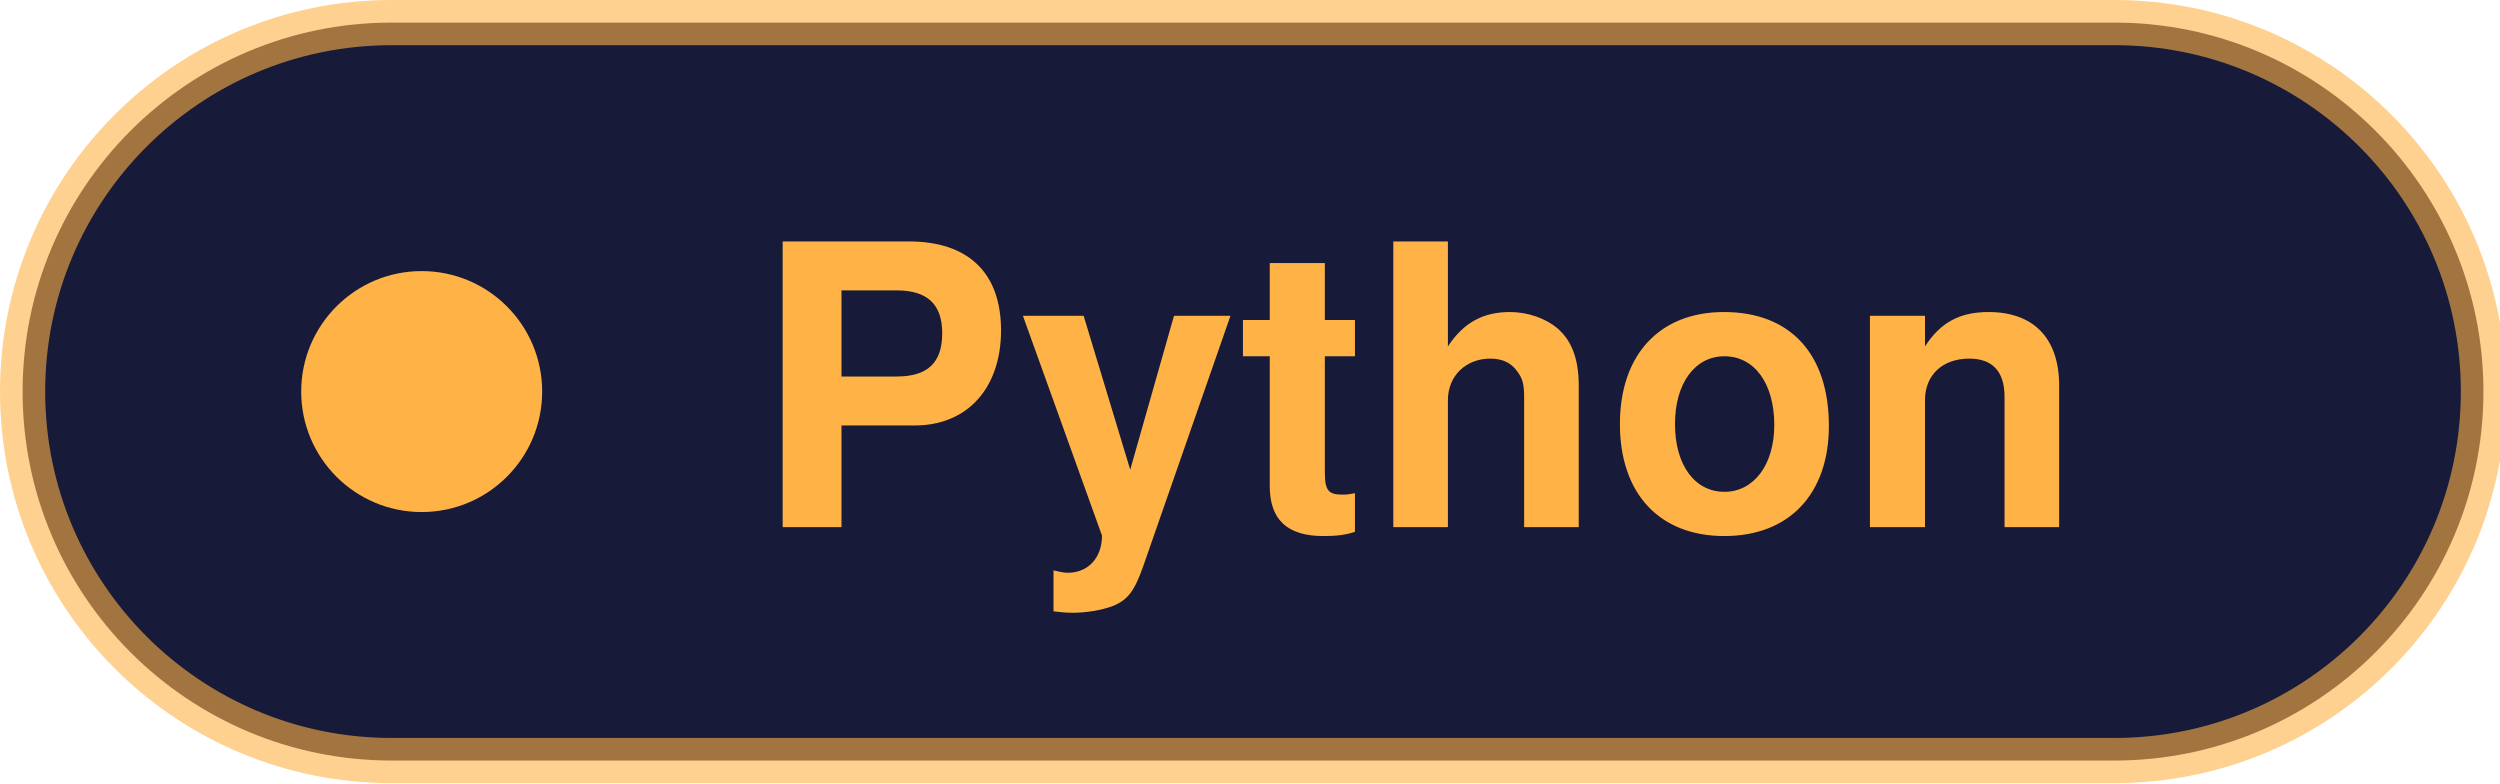
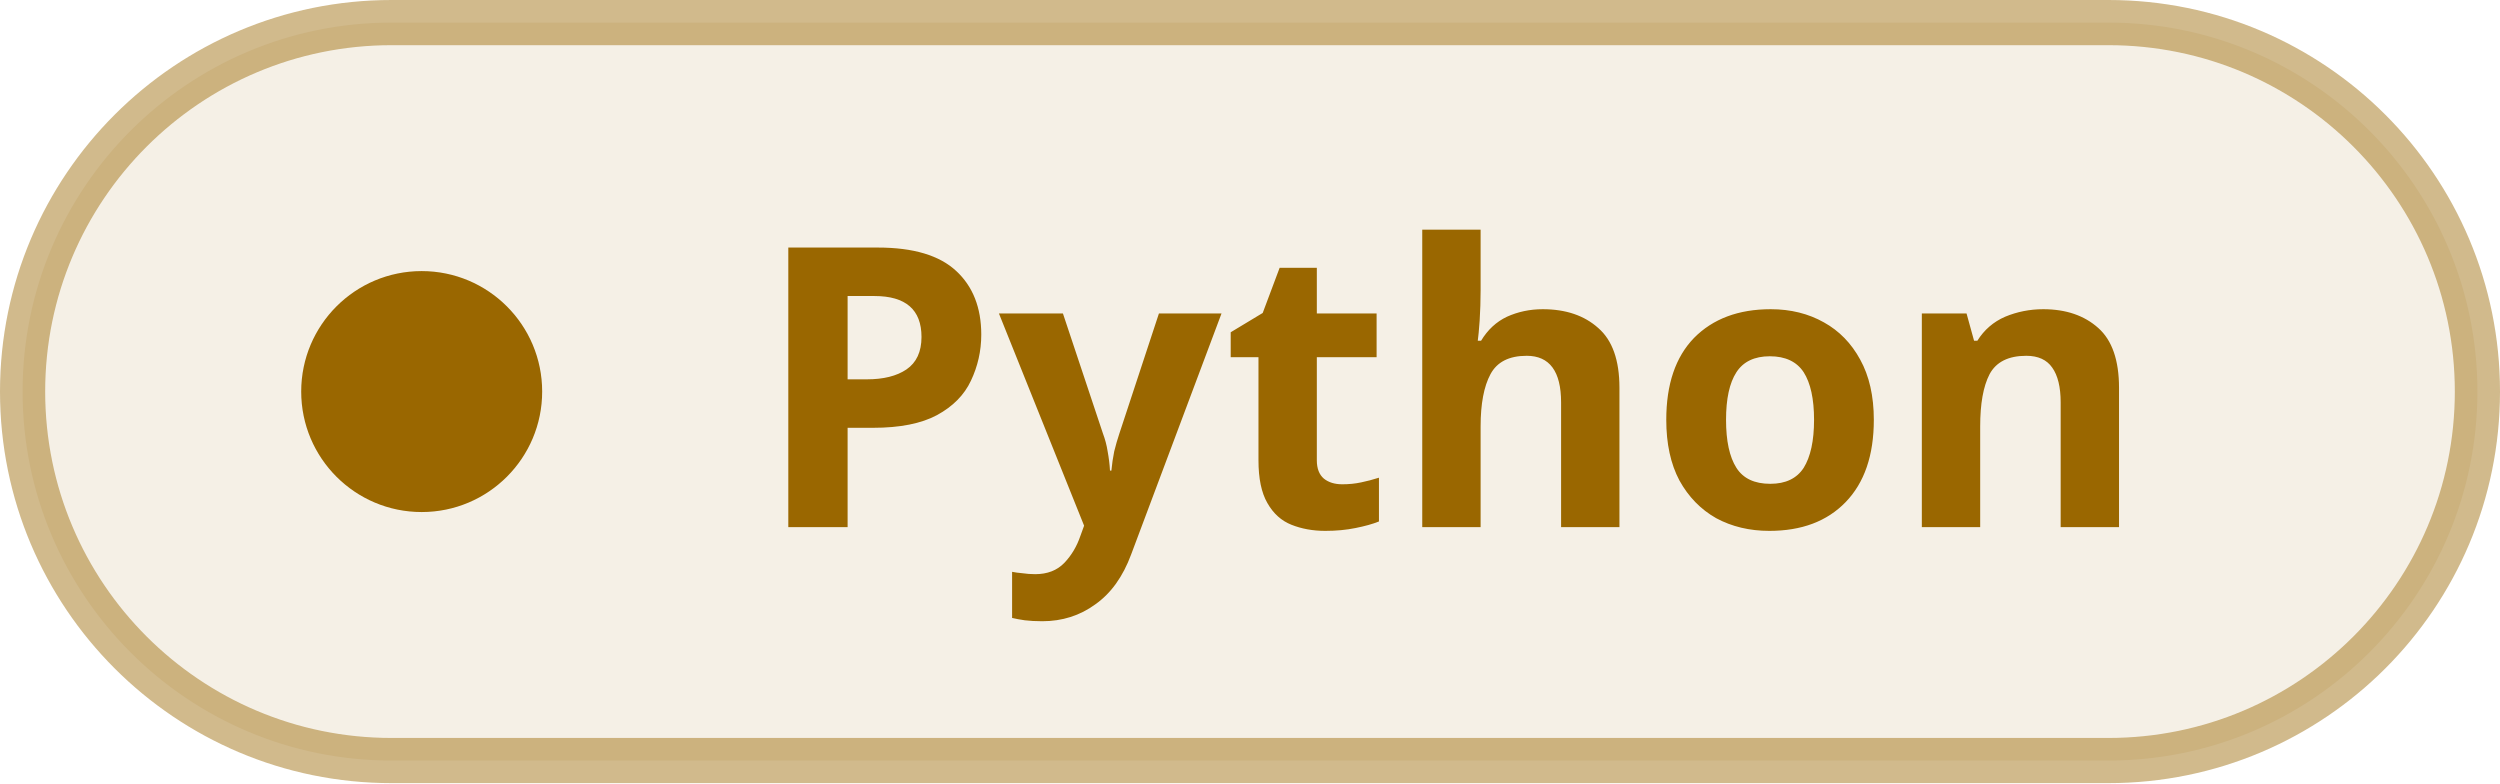
<svg xmlns="http://www.w3.org/2000/svg" width="83" height="26" viewBox="0 0 83 26" role="img" aria-label="Python">
-   <rect x="0.75" y="0.75" width="81.7" height="24.5" rx="12.25" fill="#171a38" stroke="#ffb347" stroke-opacity="0.6" stroke-width="1.5" />
-   <circle cx="14" cy="13" r="4" fill="#ffb347" />
-   <text x="25" y="17.5" font-family="'Segoe UI', system-ui, -apple-system, Helvetica, Arial, sans-serif" font-size="13" font-weight="600" fill="#ffb347">Python</text>
+   <rect x="0.75" y="0.75" width="81.5" height="24.5" rx="12.25" fill="#f5f0e6" stroke="#9a6700" stroke-opacity="0.45" stroke-width="1.5" />
+   <circle cx="14" cy="13" r="4" fill="#9a6700" />
+   <text x="25" y="17.5" font-family="-apple-system, BlinkMacSystemFont, 'Segoe UI', 'Noto Sans', Helvetica, Arial, sans-serif" font-size="13" font-weight="600" fill="#9a6700">Python</text>
</svg>
